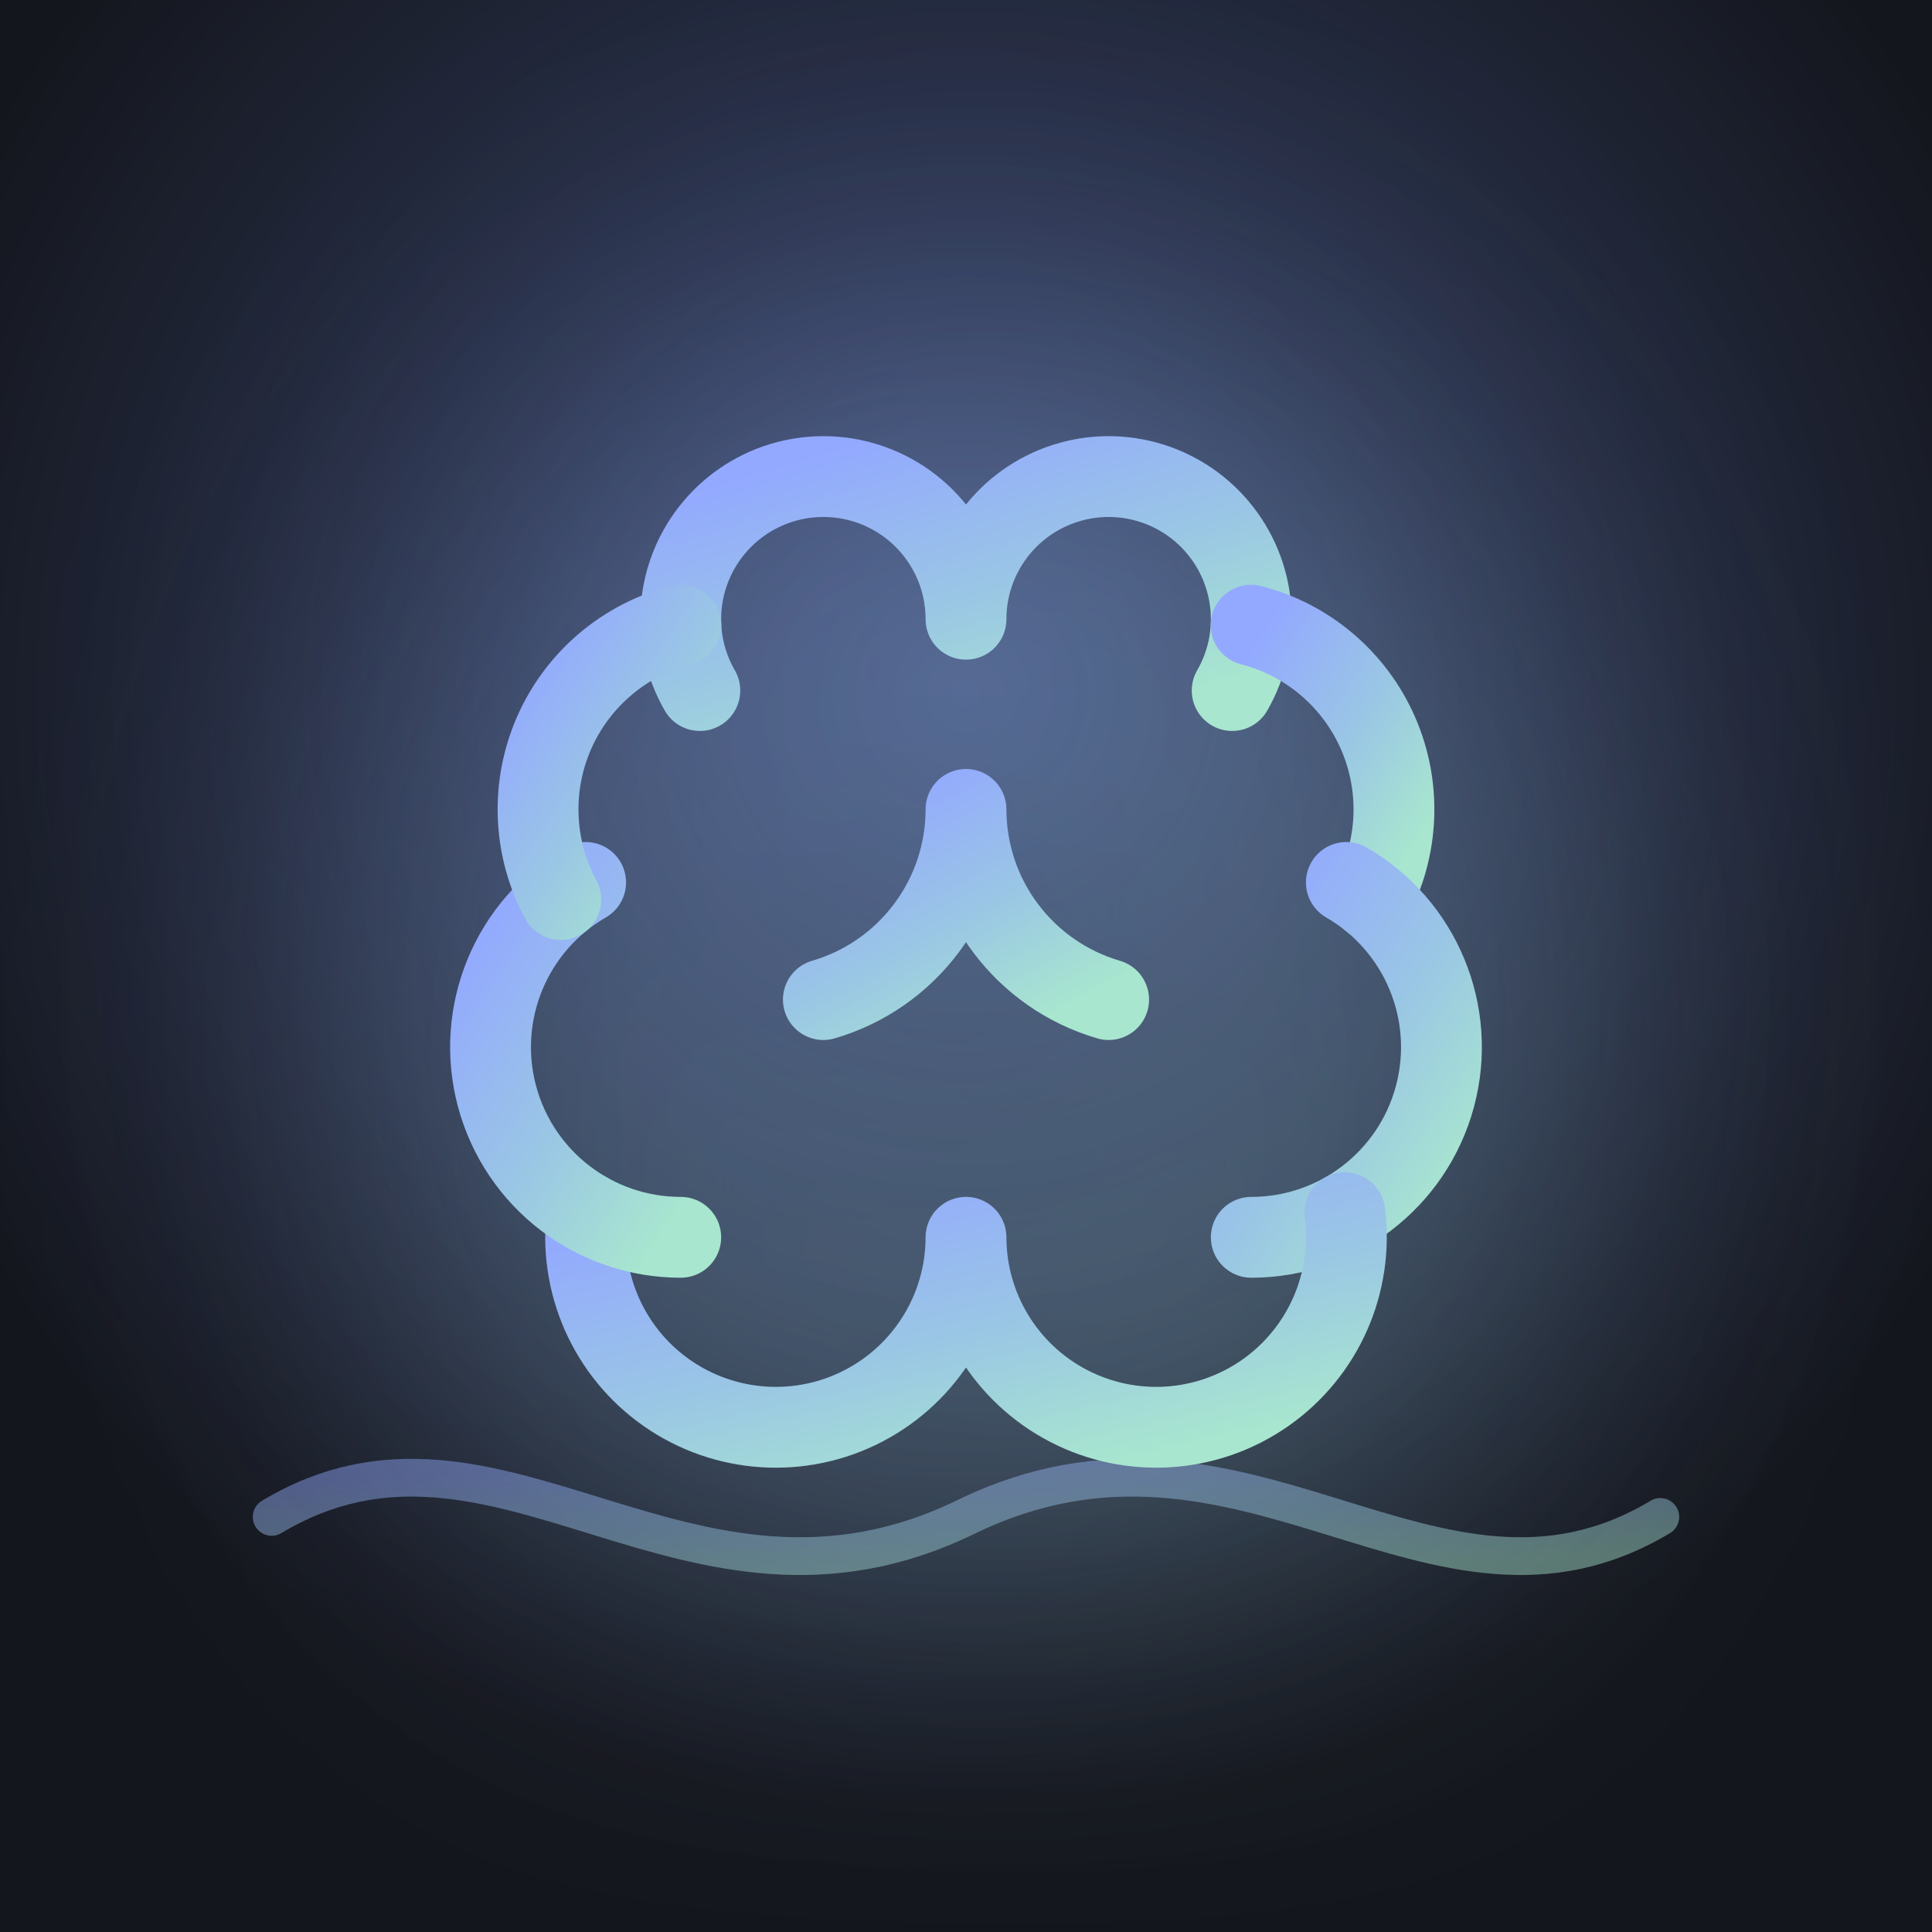
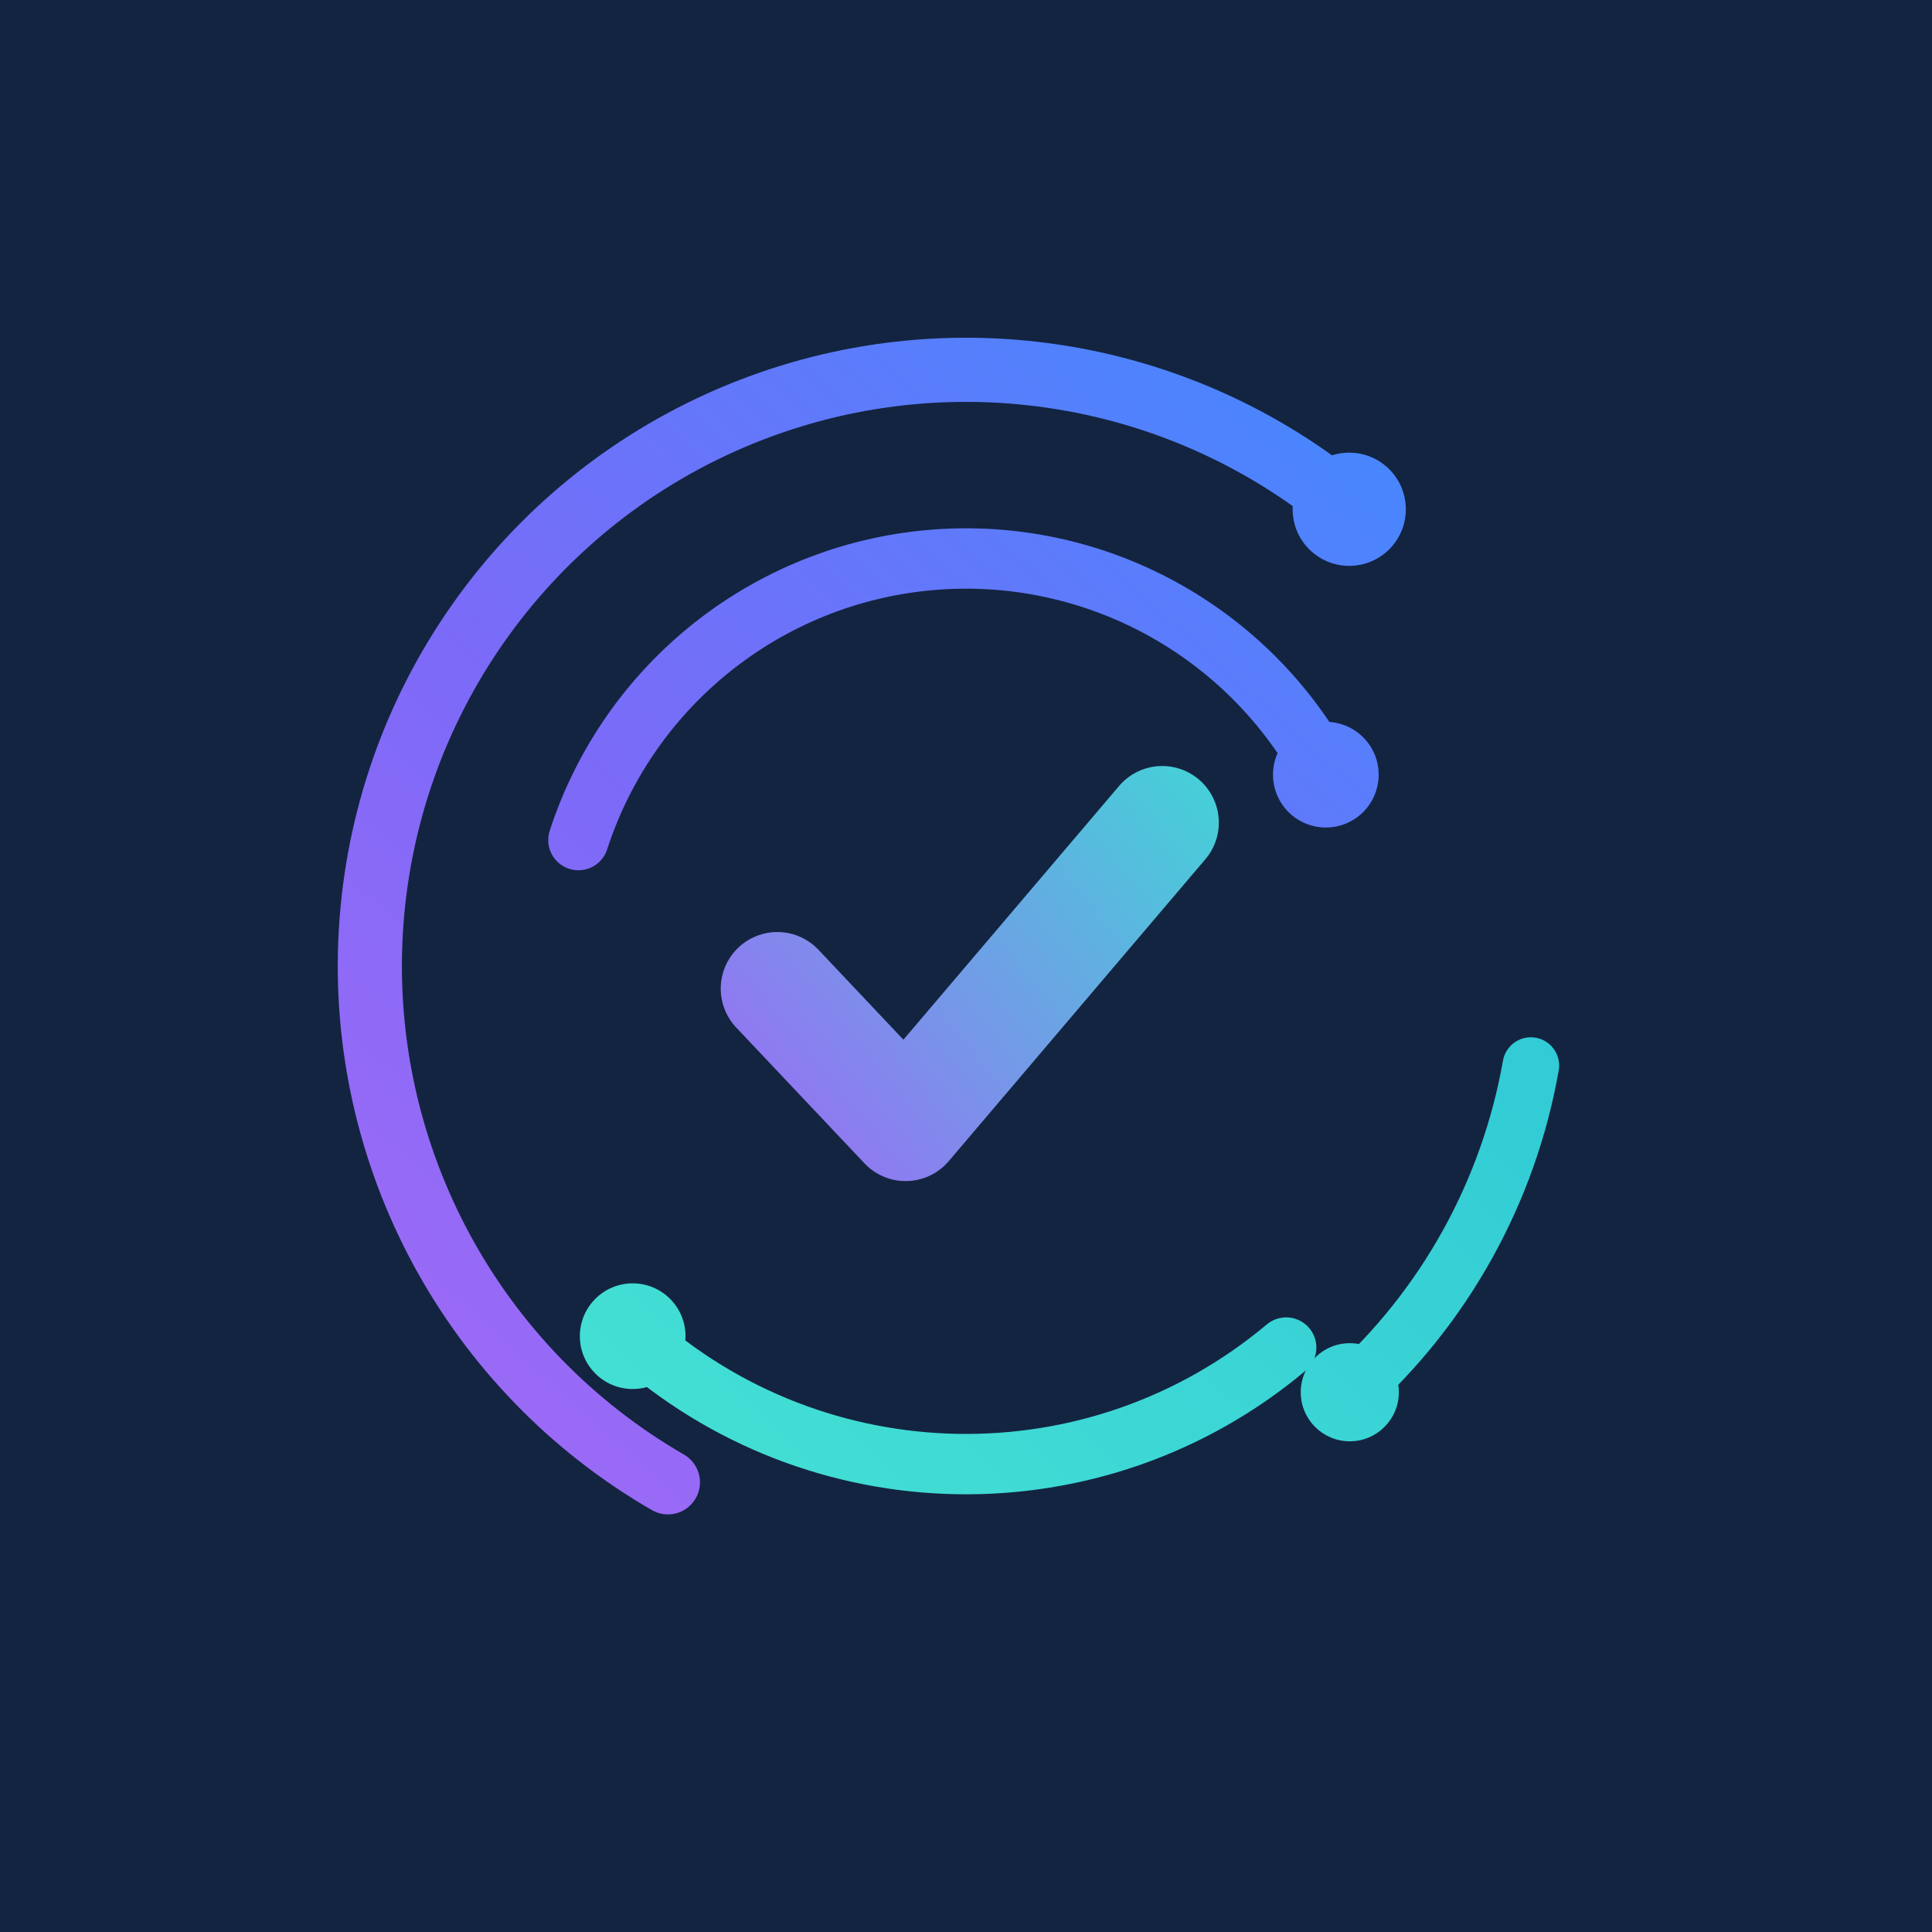
<svg xmlns="http://www.w3.org/2000/svg" width="512" height="512" viewBox="0 0 512 512">
  <defs>
-     <linearGradient id="brainGrad" x1="10%" y1="0%" x2="90%" y2="100%">
-       <stop offset="0%" stop-color="#93A9FF" />
-       <stop offset="55%" stop-color="#9AC7E4" />
-       <stop offset="100%" stop-color="#A8E6CF" />
+     <linearGradient id="orbit" gradientUnits="userSpaceOnUse" x1="96" y1="430" x2="404" y2="88">
+       <stop offset="0" stop-color="#A96AF5" />
+       <stop offset="0.45" stop-color="#7C6AF8" />
+       <stop offset="1" stop-color="#3C8DFF" />
    </linearGradient>
-     <radialGradient id="bgGlow" cx="50%" cy="36%" r="58%">
-       <stop offset="0%" stop-color="#7C9CFF" stop-opacity="0.38" />
-       <stop offset="100%" stop-color="#7C9CFF" stop-opacity="0" />
-     </radialGradient>
-     <filter id="softGlow" x="-60%" y="-60%" width="220%" height="220%">
-       <feGaussianBlur stdDeviation="6" result="blur" />
-       <feMerge>
-         <feMergeNode in="blur" />
-         <feMergeNode in="SourceGraphic" />
-       </feMerge>
-     </filter>
+     <linearGradient id="teal" gradientUnits="userSpaceOnUse" x1="230" y1="430" x2="416" y2="238">
+       <stop offset="0" stop-color="#43DFD4" />
+       <stop offset="1" stop-color="#2FC8D6" />
+     </linearGradient>
+     <linearGradient id="check" gradientUnits="userSpaceOnUse" x1="196" y1="308" x2="318" y2="208">
+       <stop offset="0" stop-color="#9B6BF5" />
+       <stop offset="1" stop-color="#46CFD8" />
+     </linearGradient>
  </defs>
-   <rect width="512" height="512" fill="#14161d" />
-   <rect width="512" height="512" fill="url(#bgGlow)" />
-   <path d="M 72 402 C 132 366, 182 438, 256 402 C 330 366, 380 438, 440 402" fill="none" stroke="url(#brainGrad)" stroke-width="10" stroke-linecap="round" opacity="0.45" />
-   <g transform="translate(256 246) scale(12.6) translate(-12 -11.5)" fill="none" stroke="url(#brainGrad)" stroke-width="1.7" stroke-linecap="round" stroke-linejoin="round" filter="url(#softGlow)">
-     <path d="M12 18V5" />
-     <path d="M15 13a4.17 4.17 0 0 1-3-4 4.17 4.17 0 0 1-3 4" />
-     <path d="M17.598 6.5A3 3 0 1 0 12 5a3 3 0 1 0-5.598 1.5" />
-     <path d="M17.997 5.125a4 4 0 0 1 2.526 5.77" />
-     <path d="M18 18a4 4 0 0 0 2-7.464" />
-     <path d="M19.967 17.483A4 4 0 1 1 12 18a4 4 0 1 1-7.967-.517" />
-     <path d="M6 18a4 4 0 0 1-2-7.464" />
-     <path d="M6.003 5.125a4 4 0 0 0-2.526 5.77" />
+   <rect width="512" height="512" fill="#132441" />
+   <g fill="none" stroke-linecap="round">
+     <path d="M 357.56 134.96 A 158.00 158.00 0 1 0 177.00 392.83" stroke="url(#orbit)" stroke-width="17.0" />
+     <circle cx="357.56" cy="134.96" r="15.00" fill="url(#orbit)" />
+     <path d="M 153.29 222.63 A 108.00 108.00 0 0 1 351.36 205.30" stroke="url(#orbit)" stroke-width="16.0" />
+     <circle cx="351.36" cy="205.30" r="14.00" fill="url(#orbit)" />
+     <path d="M 340.85 357.12 A 132.00 132.00 0 0 1 167.67 354.10" stroke="url(#teal)" stroke-width="16.0" />
+     <circle cx="167.67" cy="354.10" r="14.00" fill="url(#teal)" />
+     <path d="M 405.69 282.39 A 152.00 152.00 0 0 1 357.71 368.96" stroke="url(#teal)" stroke-width="15.0" />
+     <circle cx="357.71" cy="368.96" r="13.00" fill="url(#teal)" />
+     <path d="M 206 262 L 240 298 L 308 218" stroke="url(#check)" stroke-width="30.0" stroke-linejoin="round" />
  </g>
</svg>
